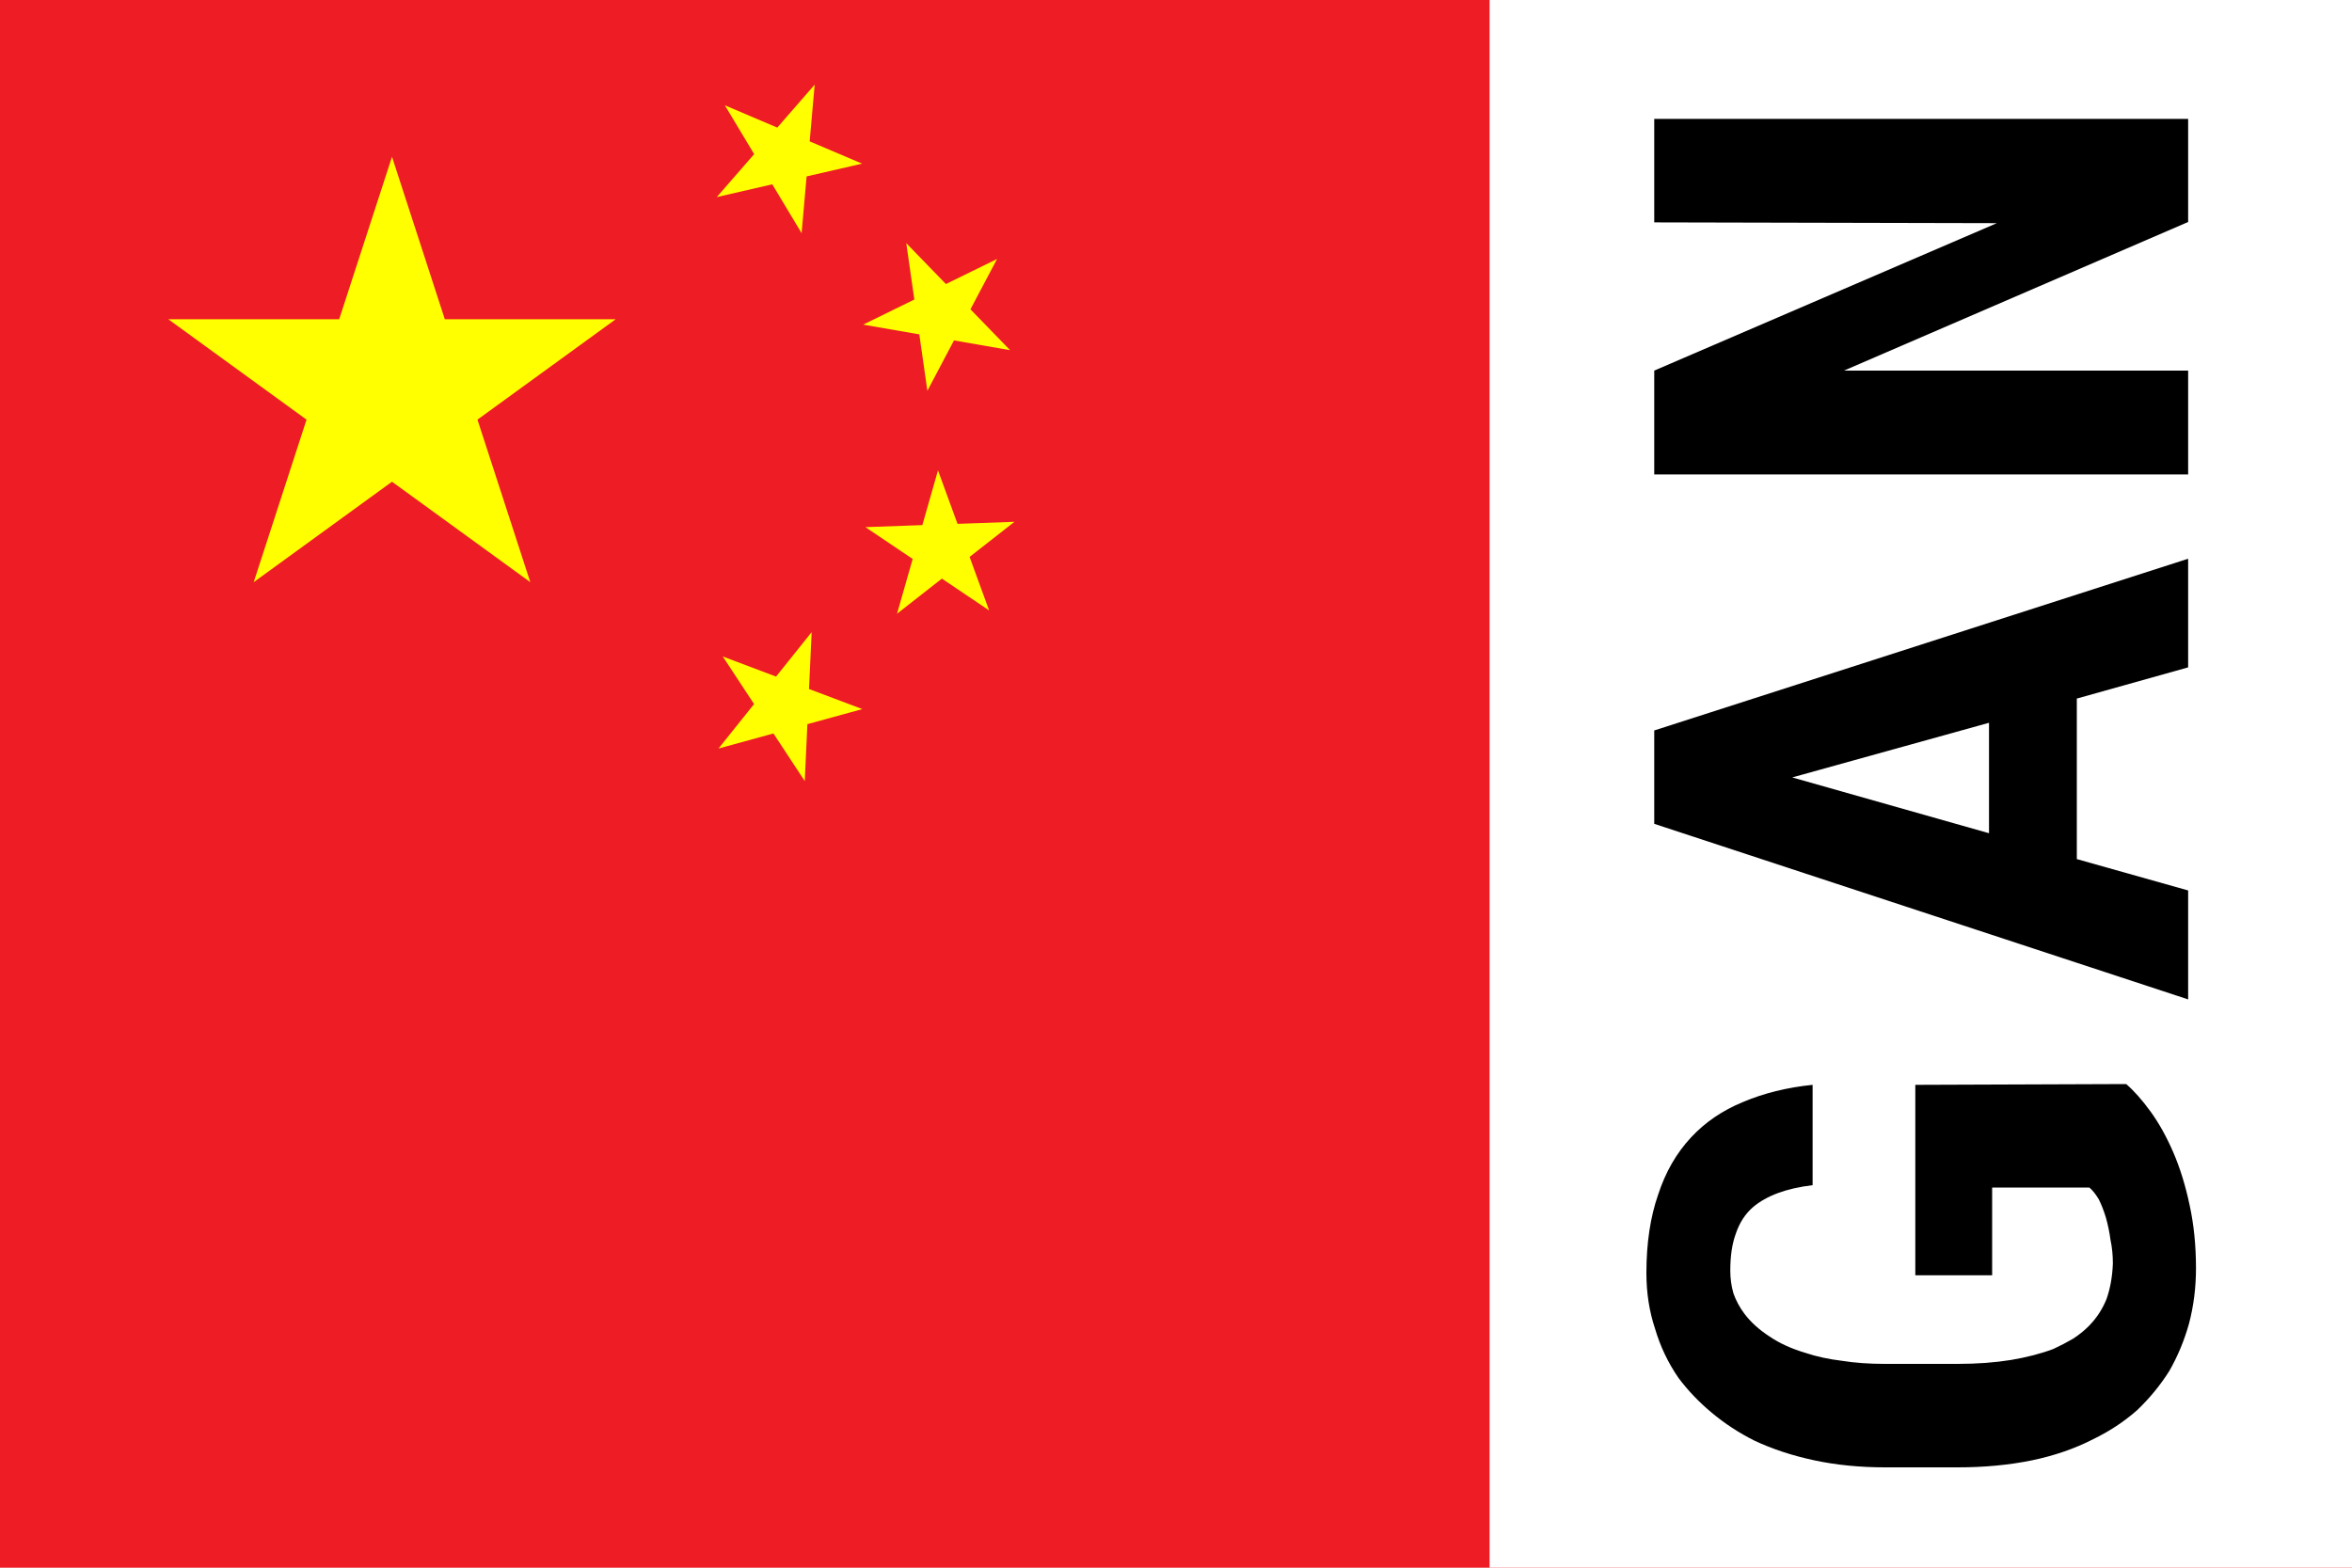
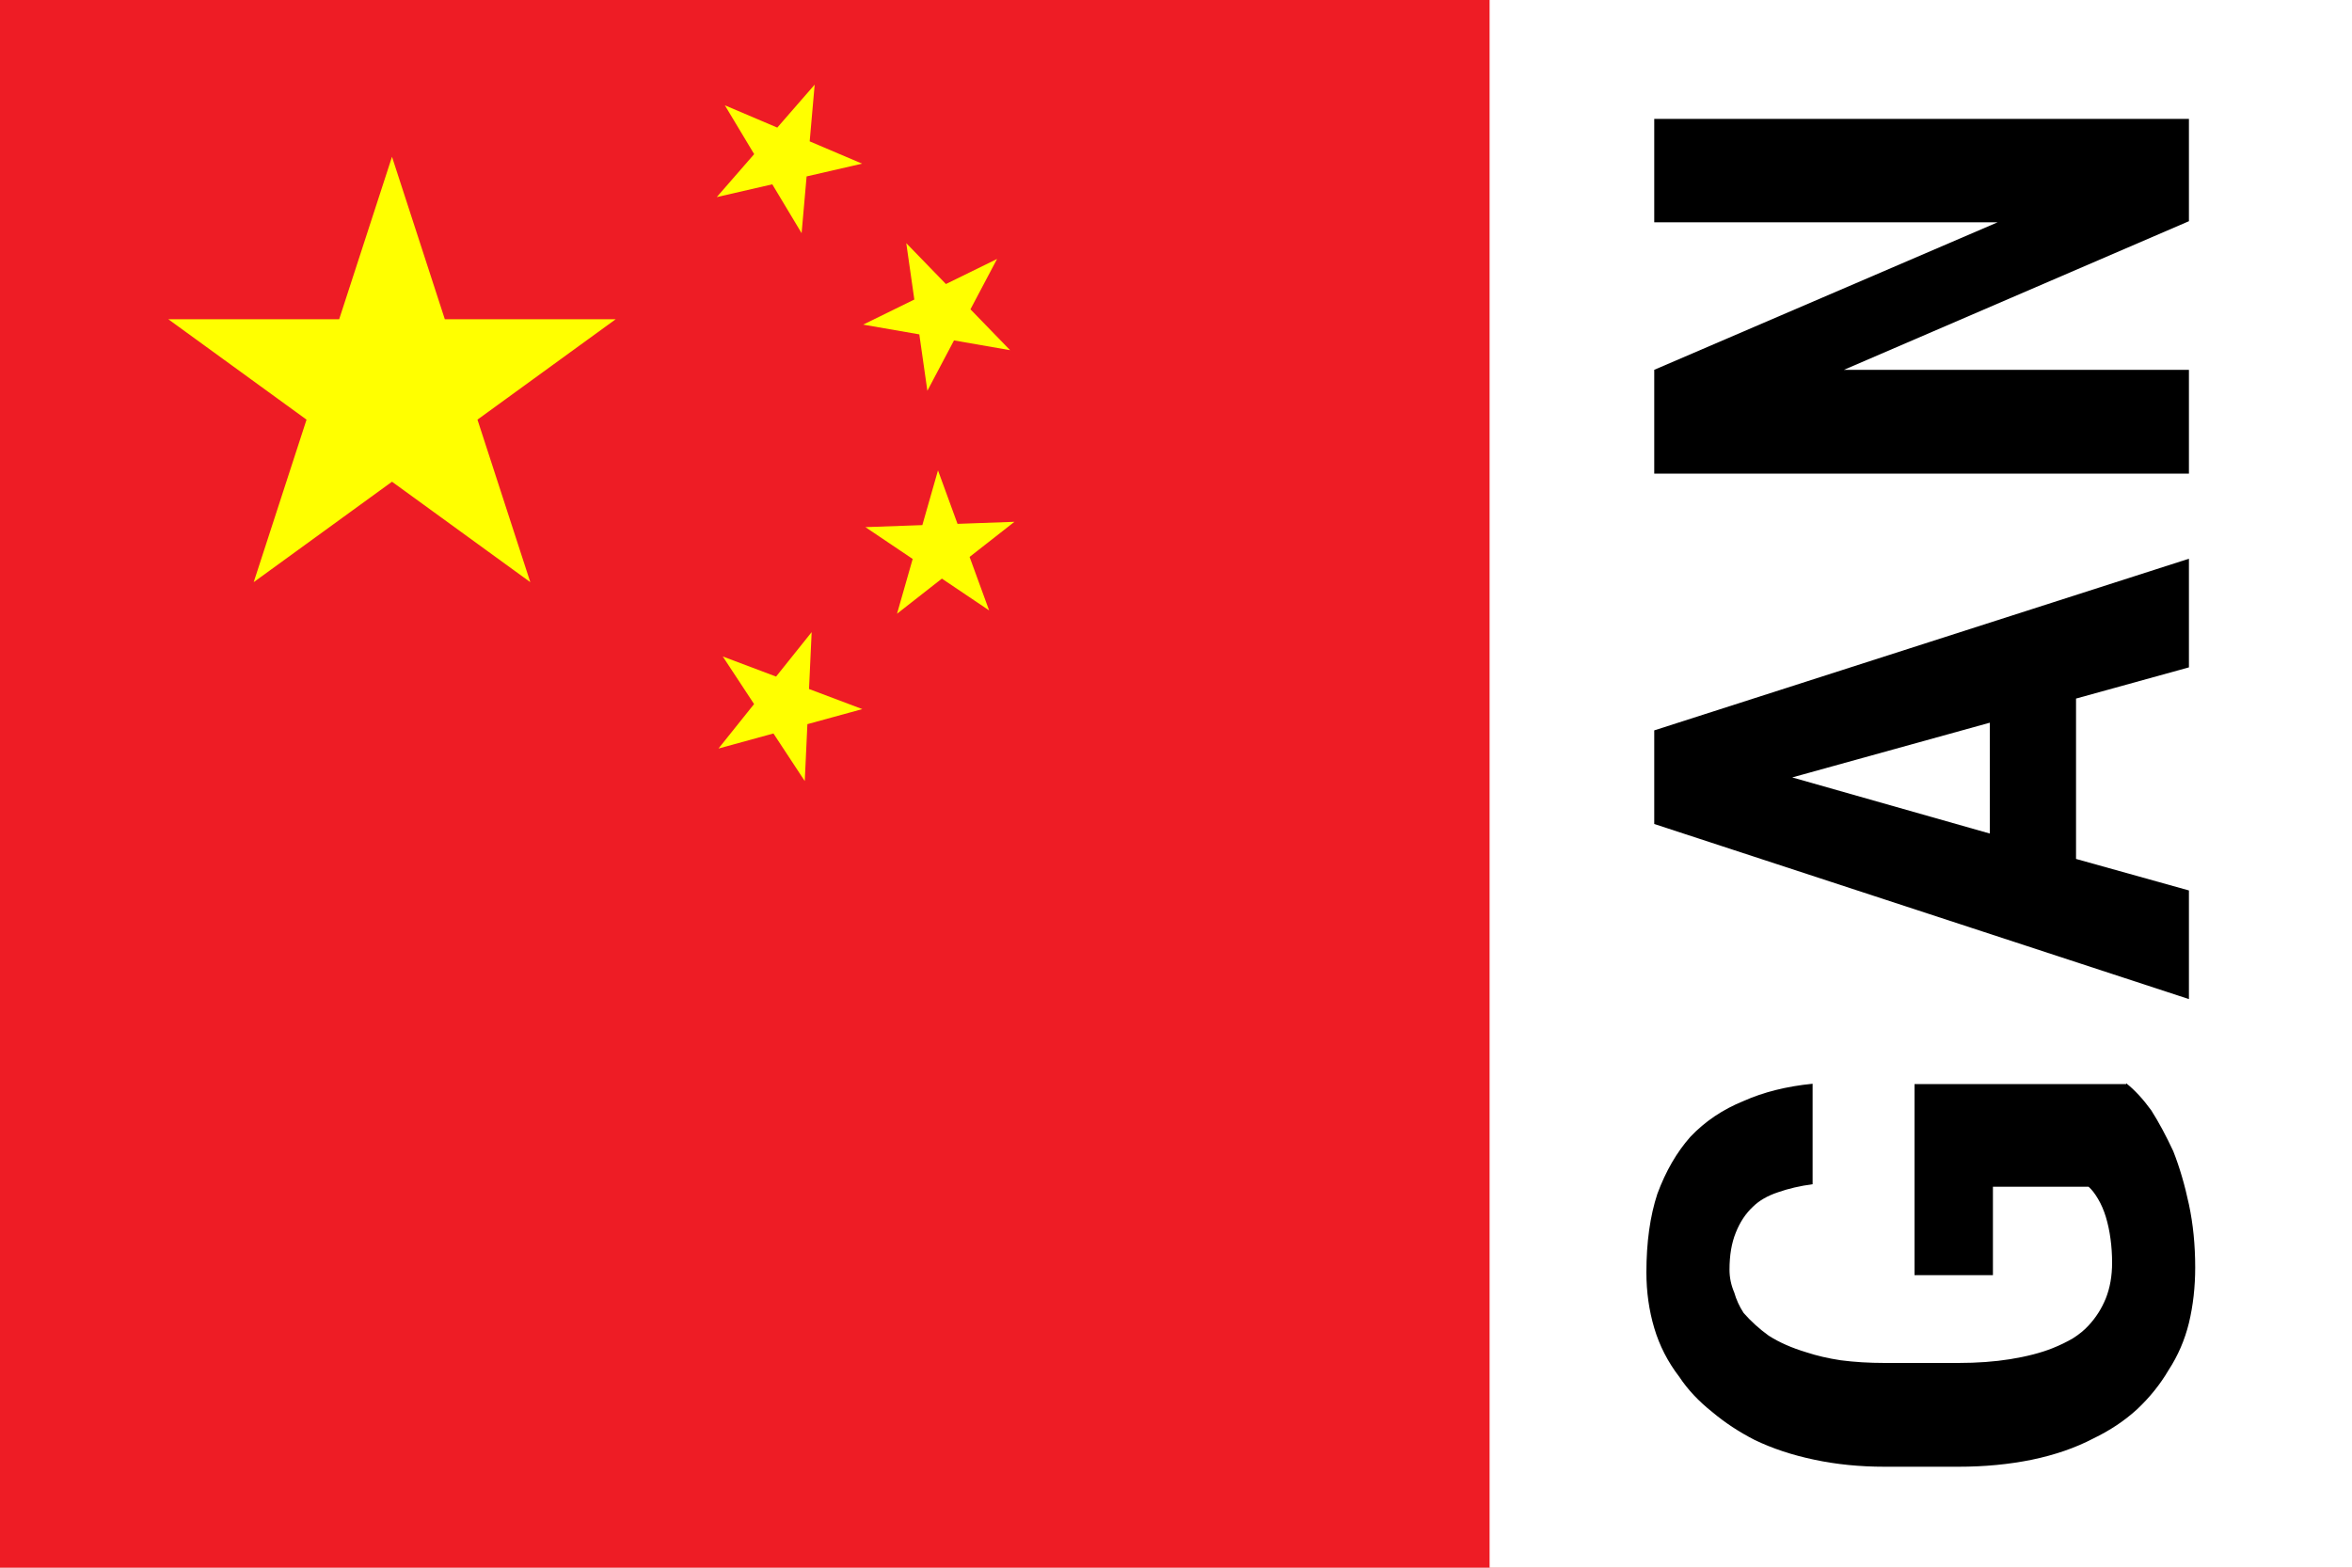
<svg xmlns="http://www.w3.org/2000/svg" xmlns:xlink="http://www.w3.org/1999/xlink" width="30" height="20">
  <symbol id="cmn" width="30" height="20">
    <defs>
      <path id="s" d="m0-1 .588 1.809-1.539-1.118h1.902l-1.539 1.118z" fill="#ff0" />
    </defs>
    <rect width="30" height="20" fill="#ee1c25" />
    <use transform="translate(5,5) scale(3)" xlink:href="#s" />
    <use transform="translate(10 2) rotate(23.036)" xlink:href="#s" />
    <use transform="translate(12 4) rotate(45.87)" xlink:href="#s" />
    <use transform="translate(12 7) rotate(69.945)" xlink:href="#s" />
    <use transform="translate(10 9) rotate(20.66)" xlink:href="#s" />
  </symbol>
  <use href="#cmn" />
  <path d="M19 0h11v20H19z" fill="#fff" />
-   <path transform="matrix(0 -.1.1 0 0 0)" d="m-138.3 271.2-.1-26.9h-24.3v9.8h11.2v12.4q-.5.6-1.5 1.2-1 .5-2.3.9-1.4.4-2.9.6-1.4.3-3 .3-2.5-.1-4.5-.8-2-.8-3.5-2.3-.9-.9-1.6-2-.7-1.2-1.3-2.5-.9-2.4-1.4-5.4-.5-3.1-.5-6.8v-9.3q0-3 .4-5.5.3-2.5 1-4.6.8-2.7 2.1-4.6 1.3-2 2.9-3.2 1.2-.9 2.6-1.4 1.4-.4 2.9-.4 2.8 0 4.7.7 2.1.7 3.4 2.2 1.1 1.3 1.8 3.2t1 4.4h12.8q-.5-4.9-2.2-8.9-1.6-3.9-4.5-6.6-3-2.8-7.3-4.2-4.3-1.5-10-1.5-3.8 0-7.1 1.1-3.4 1-6.3 3-2.4 1.8-4.4 4.2-2.1 2.5-3.6 5.5-1.6 3.4-2.5 7.6t-.9 9.1v9.2q0 5.1.9 9.5.9 4.3 2.7 7.8 1.5 3.1 3.7 5.6 2.3 2.4 5 4.1 2.8 1.6 6 2.5 3.4.9 7.1.9 4.3 0 8-.8 3.8-.8 6.8-2.1t5.2-2.9 3.5-3.1zm49.18-6.3 3.98 14.2h13.86l-21.91-68.1h-11.91l-22.4 68.1h13.9l4-14.2zm-17.18-11.2 7.12-25.1 6.97 25.1zm91.13 25.4v-68.1h-13.2l-.1 43.7-18.81-43.7h-13.25v68.1h13.25v-43.9l18.96 43.9z" />
+   <path transform="matrix(0 -.2.2 0 0 0)" d="m-69.15 135.6v-13.5h-12.19v5h5.64v6.1q-.26.3-.77.6-.5.3-1.15.5-.66.2-1.41.3-.74.1-1.52.1-1.26 0-2.27-.4-.98-.4-1.73-1.1-.44-.4-.82-1-.35-.6-.63-1.3-.44-1.1-.7-2.7-.24-1.5-.24-3.3v-4.7q0-1.5.17-2.8.18-1.2.51-2.2.42-1.4 1.06-2.4.65-.9 1.45-1.6.61-.4 1.31-.6.7-.3 1.45-.3 1.38 0 2.36.4 1.01.4 1.66 1.1.59.6.92 1.6.35 1 .51 2.2h6.41q-.25-2.5-1.1-4.4-.81-2-2.29-3.4-1.47-1.3-3.63-2.1-2.13-.7-5.01-.7-1.87 0-3.55.5-1.69.5-3.12 1.6-1.21.8-2.24 2.1-1.01 1.2-1.78 2.7-.82 1.7-1.26 3.8-.45 2.1-.45 4.5v4.7q0 2.5.45 4.7.46 2.2 1.35 3.9.77 1.6 1.87 2.8 1.13 1.2 2.49 2 1.38.9 3.01 1.3 1.67.4 3.54.4 2.15 0 4.02-.4 1.88-.4 3.4-1 1.5-.7 2.6-1.4 1.1-.8 1.73-1.6zm24.59-3.2 1.99 7.2h6.93l-10.95-34.1h-5.97l-11.17 34.1h6.93l2.01-7.2zm-8.61-5.5 3.58-12.6 3.49 12.6zm45.586 12.7v-34.1h-6.596v21.9l-9.41-21.9h-6.62v34.1h6.62v-22l9.48 22z" />
</svg>
